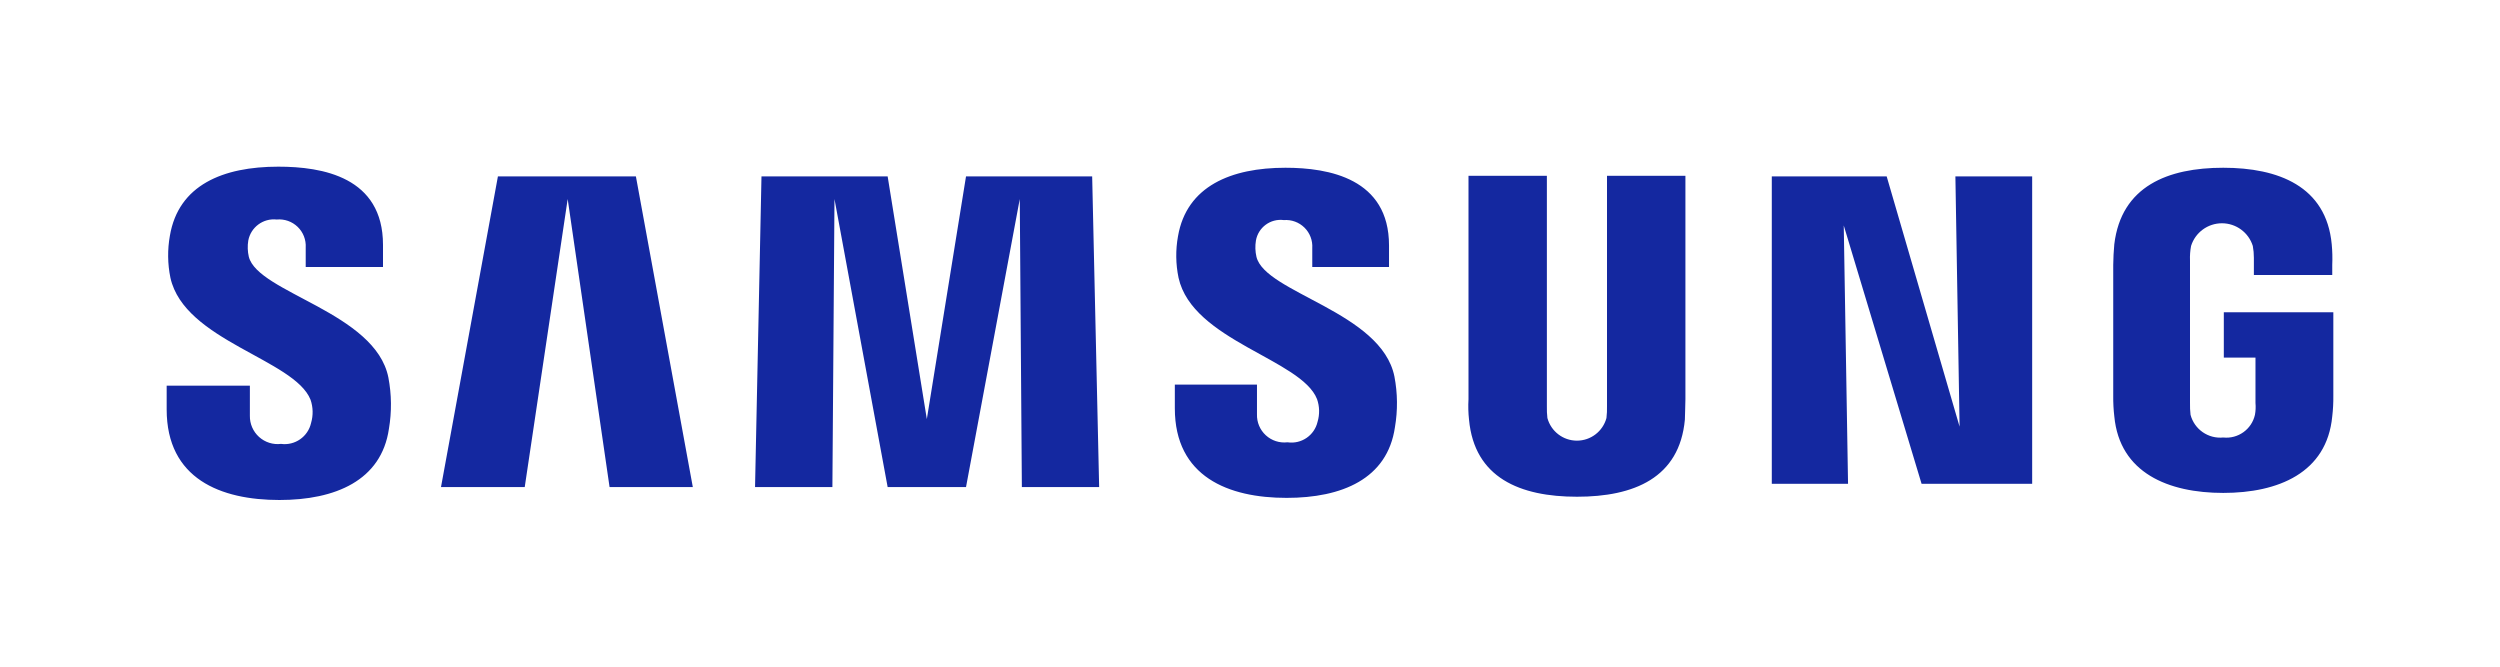
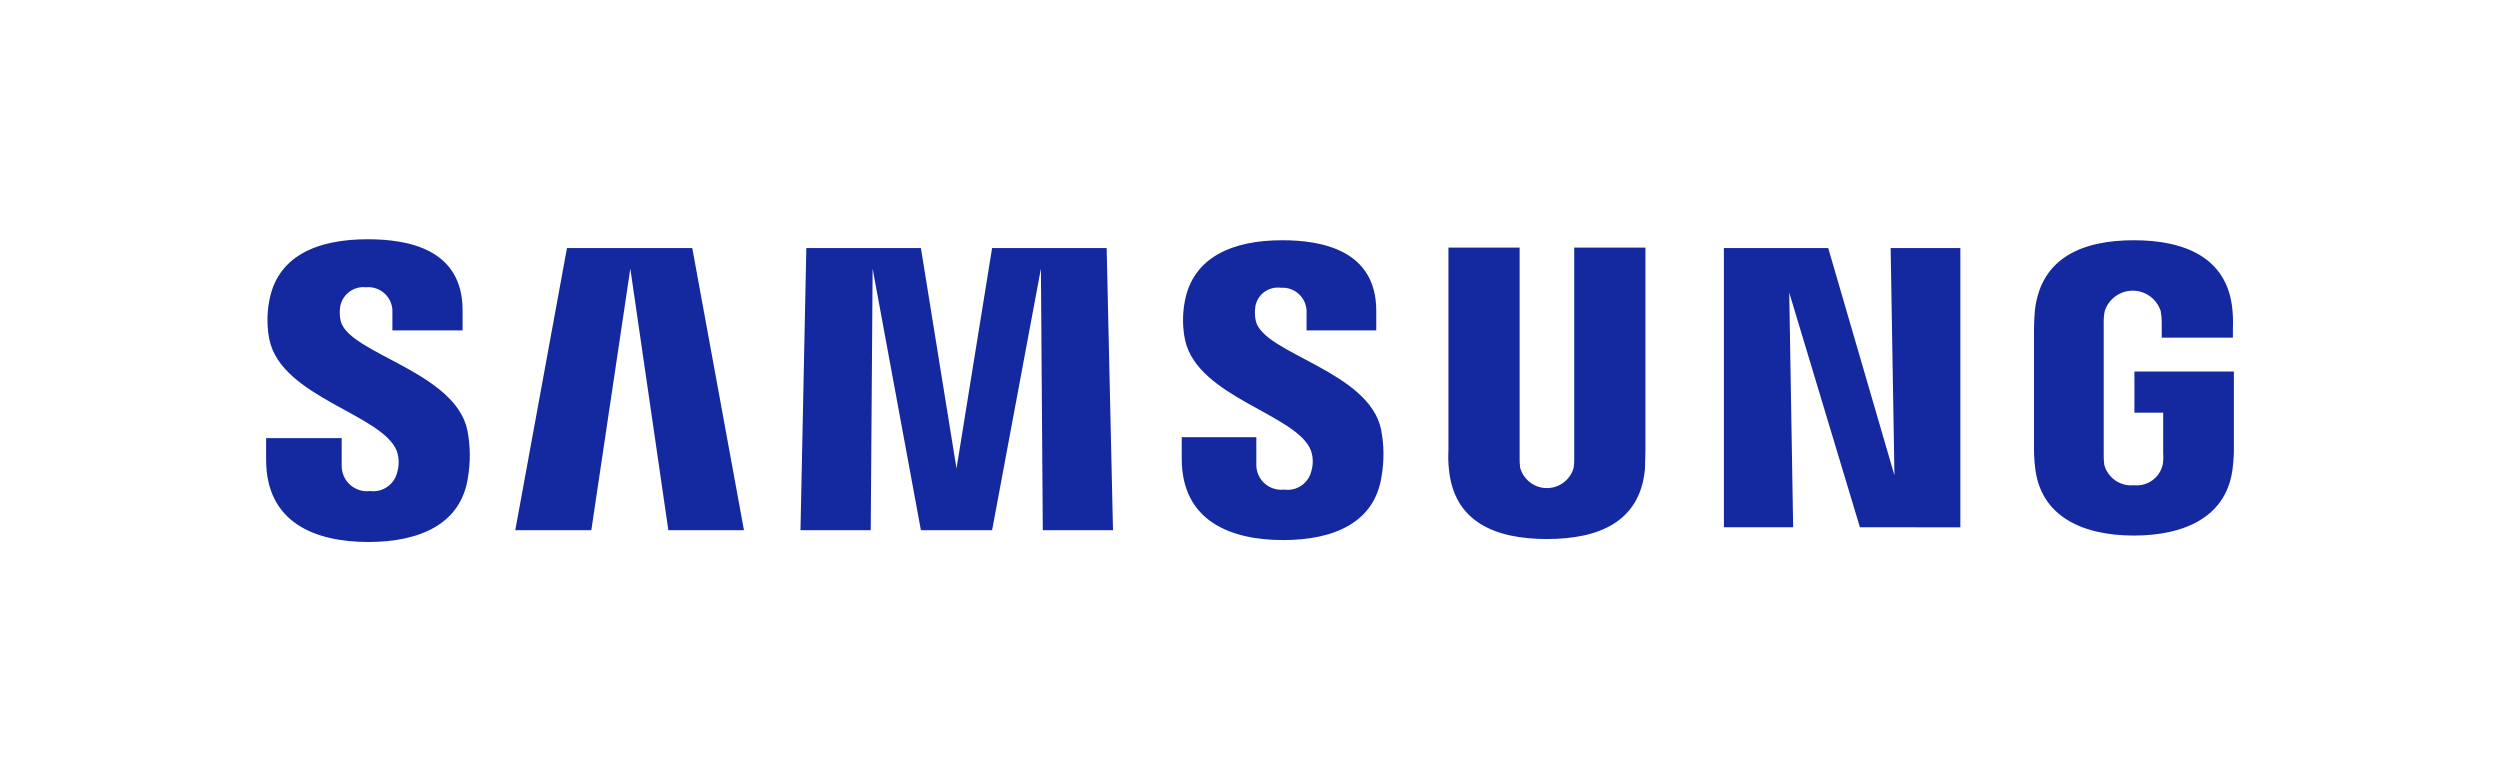
- <svg xmlns="http://www.w3.org/2000/svg" preserveAspectRatio="xMidYMid meet" viewBox="0 0 120 32">
-   <g fill="#1428A0">
-     <path d="M0 0h120v32H0z" fill="none" />
-     <path d="M8 19.651v-1.14h3.994v1.45a1.334 1.334 0 0 0 1.494 1.346 1.3 1.3 0 0 0 1.444-1.007 1.833 1.833 0 0 0-.026-1.113c-.773-1.944-6.055-2.824-6.726-5.854a5.347 5.347 0 0 1-.025-2.02C8.567 8.88 10.705 8 13.359 8c2.113 0 5.025.492 5.025 3.754v1.062h-3.71v-.932a1.275 1.275 0 0 0-1.392-1.347 1.25 1.25 0 0 0-1.365 1.01 2.021 2.021 0 0 0 .026.777c.437 1.734 6.081 2.667 6.7 5.8a6.943 6.943 0 0 1 .025 2.46C18.307 23.068 16.091 24 13.412 24 10.6 24 8 22.99 8 19.651zm48.392-.051v-1.14h3.943v1.424A1.312 1.312 0 0 0 61.8 21.23a1.286 1.286 0 0 0 1.443-.984 1.759 1.759 0 0 0-.025-1.088c-.748-1.915-5.979-2.8-6.648-5.825a5.215 5.215 0 0 1-.026-1.994c.415-2.407 2.556-3.287 5.156-3.287 2.088 0 4.973.518 4.973 3.728v1.036h-3.684v-.906a1.268 1.268 0 0 0-1.365-1.346 1.2 1.2 0 0 0-1.34.984 2.017 2.017 0 0 0 .025.777c.412 1.734 6 2.641 6.623 5.747a6.806 6.806 0 0 1 .025 2.434c-.361 2.486-2.551 3.392-5.2 3.392-2.787.002-5.365-1.011-5.365-4.298zm14.121.545a5.876 5.876 0 0 1-.025-.985V8.44h3.762v11.055a4.111 4.111 0 0 0 .025.57 1.468 1.468 0 0 0 2.835 0 3.97 3.97 0 0 0 .026-.57V8.44H80.9v10.718c0 .285-.026.829-.026.985-.257 2.8-2.448 3.7-5.179 3.7s-4.924-.905-5.182-3.7zm30.974-.156a7.808 7.808 0 0 1-.052-.989v-6.288c0-.259.025-.725.051-.985.335-2.795 2.577-3.675 5.231-3.675 2.629 0 4.947.88 5.206 3.676a7.185 7.185 0 0 1 .025.985v.487h-3.762v-.824a3.1 3.1 0 0 0-.051-.57 1.553 1.553 0 0 0-2.964 0 3.088 3.088 0 0 0-.051.7v6.834a4.17 4.17 0 0 0 .026.57 1.472 1.472 0 0 0 1.571 1.09 1.406 1.406 0 0 0 1.52-1.087 2.09 2.09 0 0 0 .026-.57v-2.178h-1.52V14.99H112V19a7.674 7.674 0 0 1-.052.984c-.257 2.718-2.6 3.676-5.231 3.676s-4.973-.955-5.23-3.673zm-52.438 3.389l-.1-13.825-2.58 13.825h-3.762L40.055 9.553l-.1 13.825h-3.713l.309-14.912h6.056l1.881 11.651 1.881-11.651h6.055l.335 14.912zm-19.79 0l-2.01-13.825-2.062 13.825h-4.019L23.9 8.466h6.623l2.732 14.912zm62.977-.155L88.5 10.822l.206 12.4h-3.66V8.466h5.514l3.5 12.013-.201-12.013h3.685v14.758z" />
+ <svg xmlns="http://www.w3.org/2000/svg" viewBox="0 0 512.0 160.0" preserveAspectRatio="xMidYMid meet">
+   <g transform="translate(23.5,18) scale(3.875)">
+     <g fill="#1428A0">
+       <g fill="#1428A0">
+         <path d="M0 0h120v32H0z" fill="none" />
+         <path d="M8 19.651v-1.14h3.994v1.45a1.334 1.334 0 0 0 1.494 1.346 1.3 1.3 0 0 0 1.444-1.007 1.833 1.833 0 0 0-.026-1.113c-.773-1.944-6.055-2.824-6.726-5.854a5.347 5.347 0 0 1-.025-2.02C8.567 8.88 10.705 8 13.359 8c2.113 0 5.025.492 5.025 3.754v1.062h-3.71v-.932a1.275 1.275 0 0 0-1.392-1.347 1.25 1.25 0 0 0-1.365 1.01 2.021 2.021 0 0 0 .026.777c.437 1.734 6.081 2.667 6.7 5.8a6.943 6.943 0 0 1 .025 2.46C18.307 23.068 16.091 24 13.412 24 10.6 24 8 22.99 8 19.651zm48.392-.051v-1.14h3.943v1.424A1.312 1.312 0 0 0 61.8 21.23a1.286 1.286 0 0 0 1.443-.984 1.759 1.759 0 0 0-.025-1.088c-.748-1.915-5.979-2.8-6.648-5.825a5.215 5.215 0 0 1-.026-1.994c.415-2.407 2.556-3.287 5.156-3.287 2.088 0 4.973.518 4.973 3.728v1.036h-3.684v-.906a1.268 1.268 0 0 0-1.365-1.346 1.2 1.2 0 0 0-1.34.984 2.017 2.017 0 0 0 .025.777c.412 1.734 6 2.641 6.623 5.747a6.806 6.806 0 0 1 .025 2.434c-.361 2.486-2.551 3.392-5.2 3.392-2.787.002-5.365-1.011-5.365-4.298zm14.121.545a5.876 5.876 0 0 1-.025-.985V8.44h3.762v11.055a4.111 4.111 0 0 0 .025.57 1.468 1.468 0 0 0 2.835 0 3.97 3.97 0 0 0 .026-.57V8.44H80.9v10.718c0 .285-.026.829-.026.985-.257 2.8-2.448 3.7-5.179 3.7s-4.924-.905-5.182-3.7zm30.974-.156a7.808 7.808 0 0 1-.052-.989v-6.288c0-.259.025-.725.051-.985.335-2.795 2.577-3.675 5.231-3.675 2.629 0 4.947.88 5.206 3.676a7.185 7.185 0 0 1 .025.985v.487h-3.762v-.824a3.1 3.1 0 0 0-.051-.57 1.553 1.553 0 0 0-2.964 0 3.088 3.088 0 0 0-.051.7v6.834a4.17 4.17 0 0 0 .026.57 1.472 1.472 0 0 0 1.571 1.09 1.406 1.406 0 0 0 1.52-1.087 2.09 2.09 0 0 0 .026-.57v-2.178h-1.52V14.99H112V19a7.674 7.674 0 0 1-.052.984c-.257 2.718-2.6 3.676-5.231 3.676s-4.973-.955-5.23-3.673zm-52.438 3.389l-.1-13.825-2.58 13.825h-3.762L40.055 9.553l-.1 13.825h-3.713l.309-14.912h6.056l1.881 11.651 1.881-11.651h6.055l.335 14.912zm-19.79 0l-2.01-13.825-2.062 13.825h-4.019L23.9 8.466h6.623l2.732 14.912zm62.977-.155L88.5 10.822l.206 12.4h-3.66V8.466h5.514l3.5 12.013-.201-12.013h3.685v14.758z" />
+       </g>
+     </g>
  </g>
</svg>
